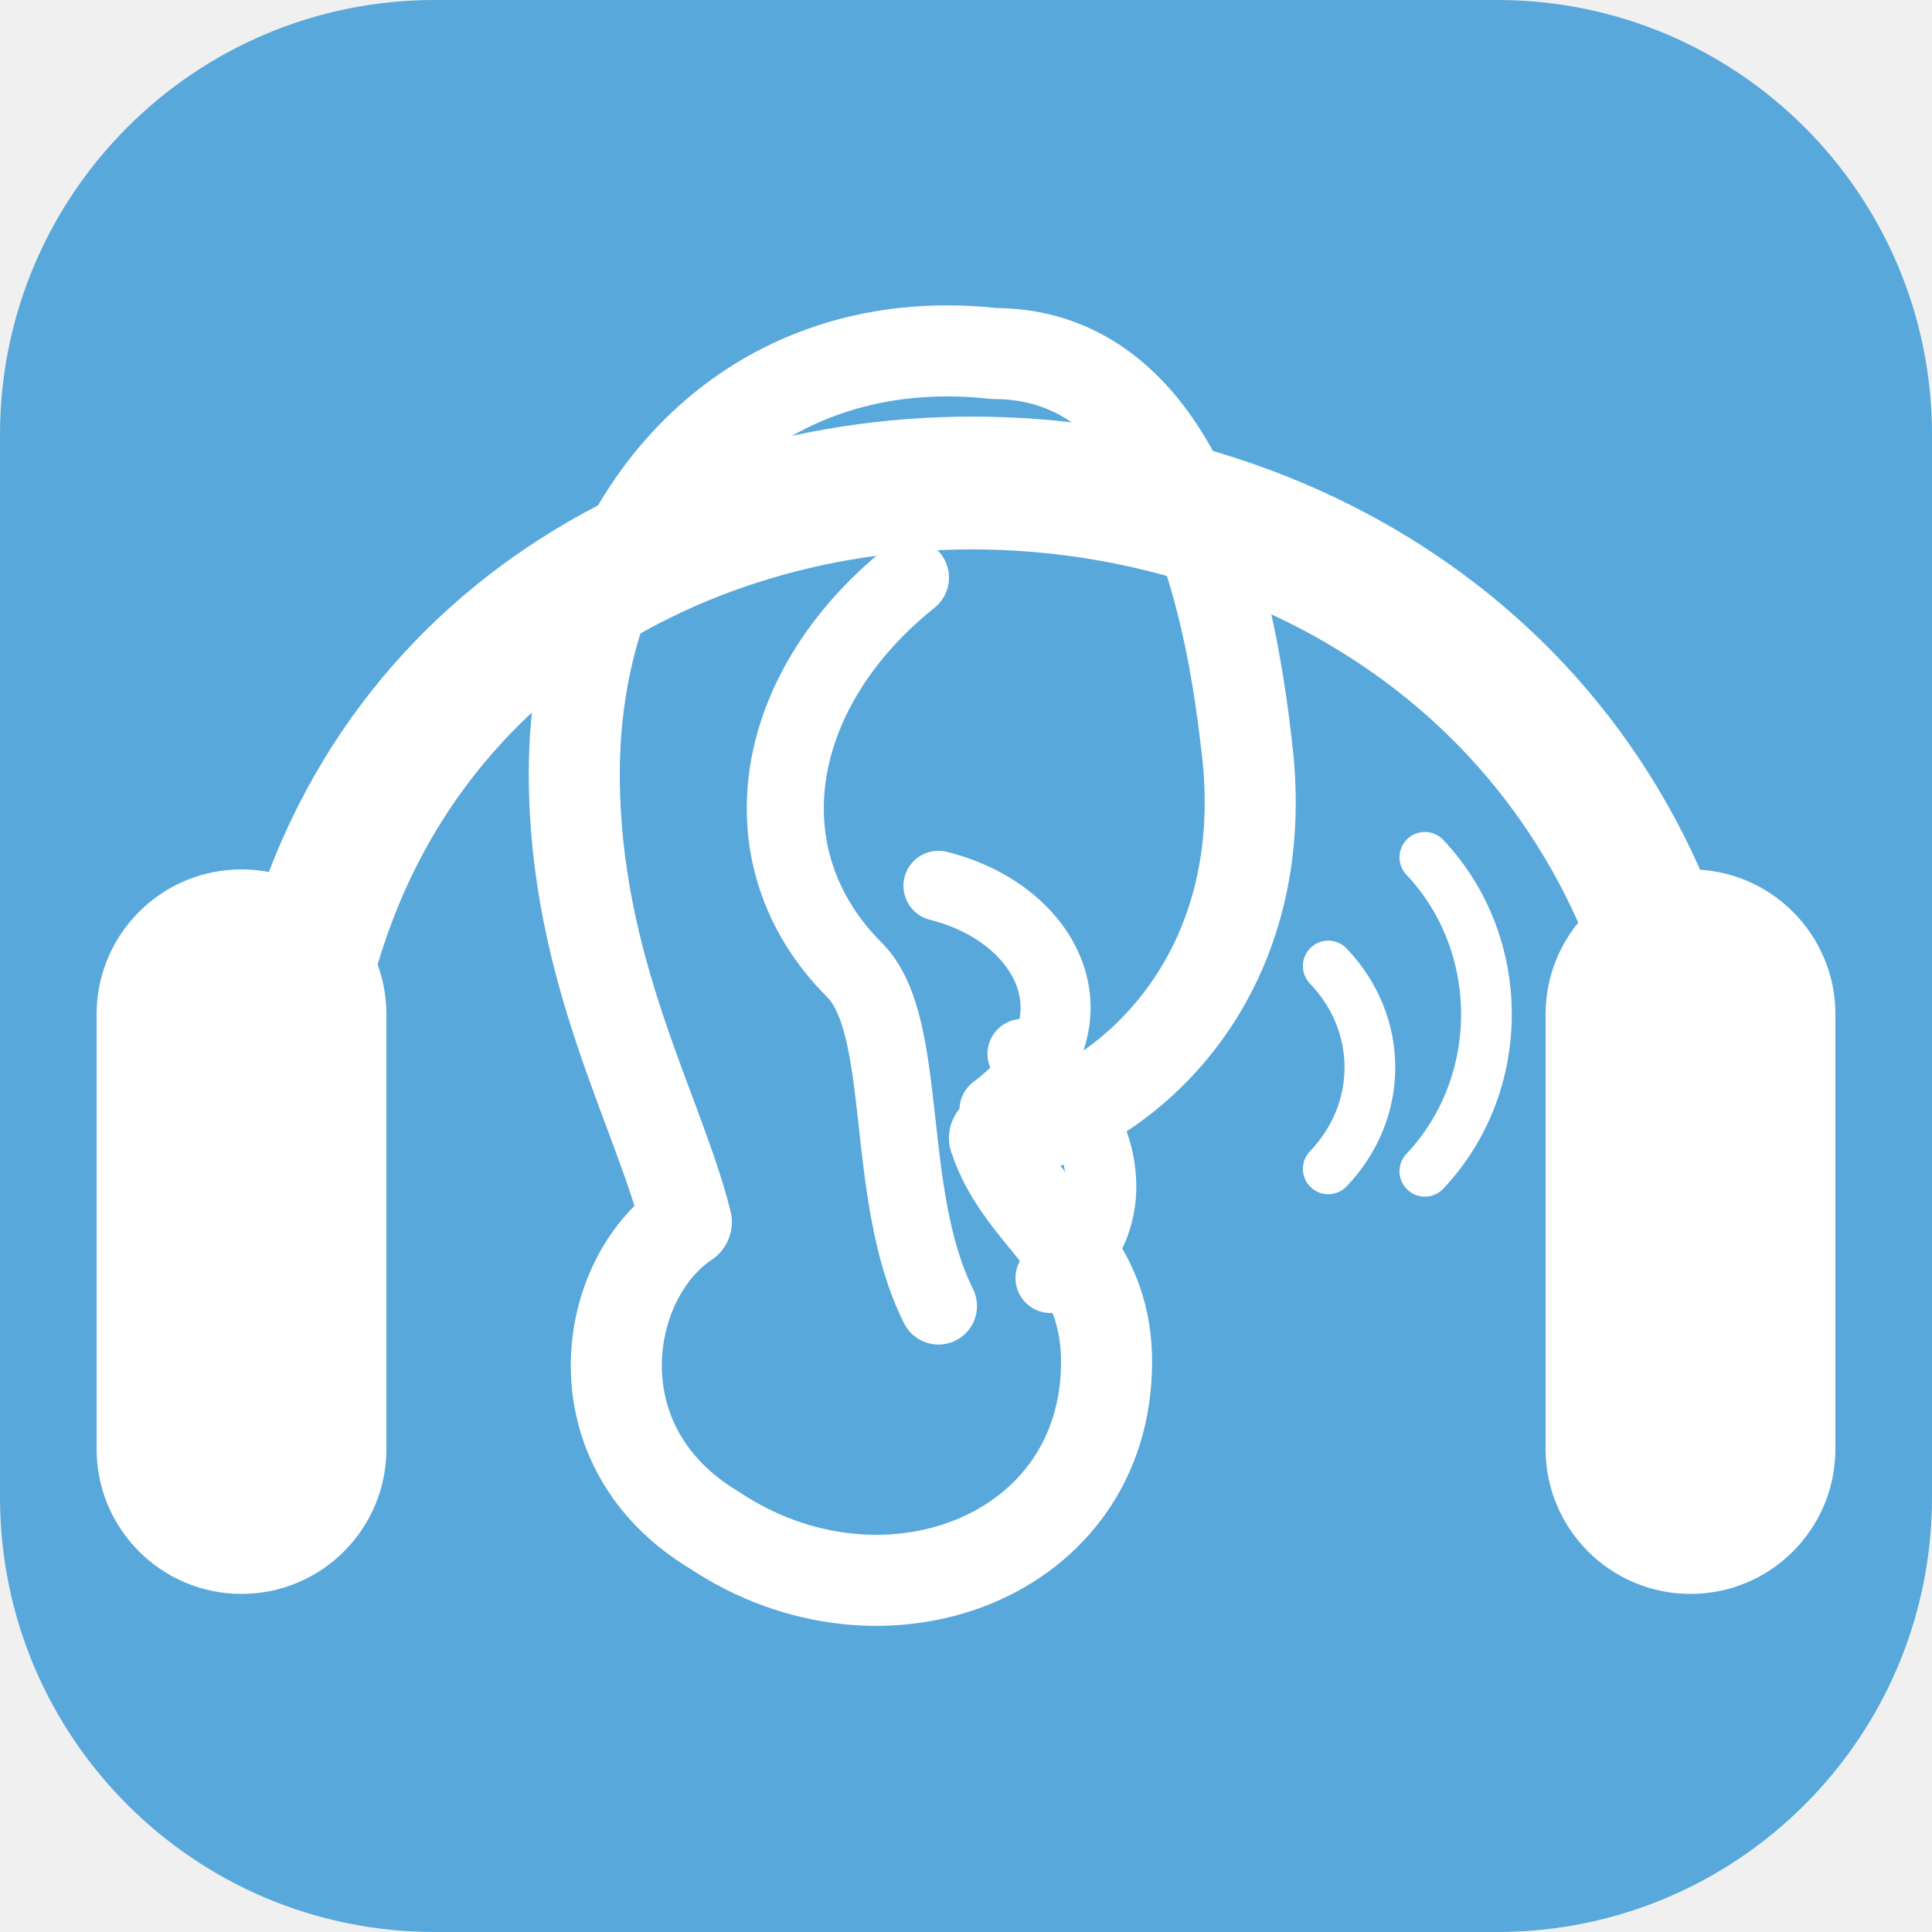
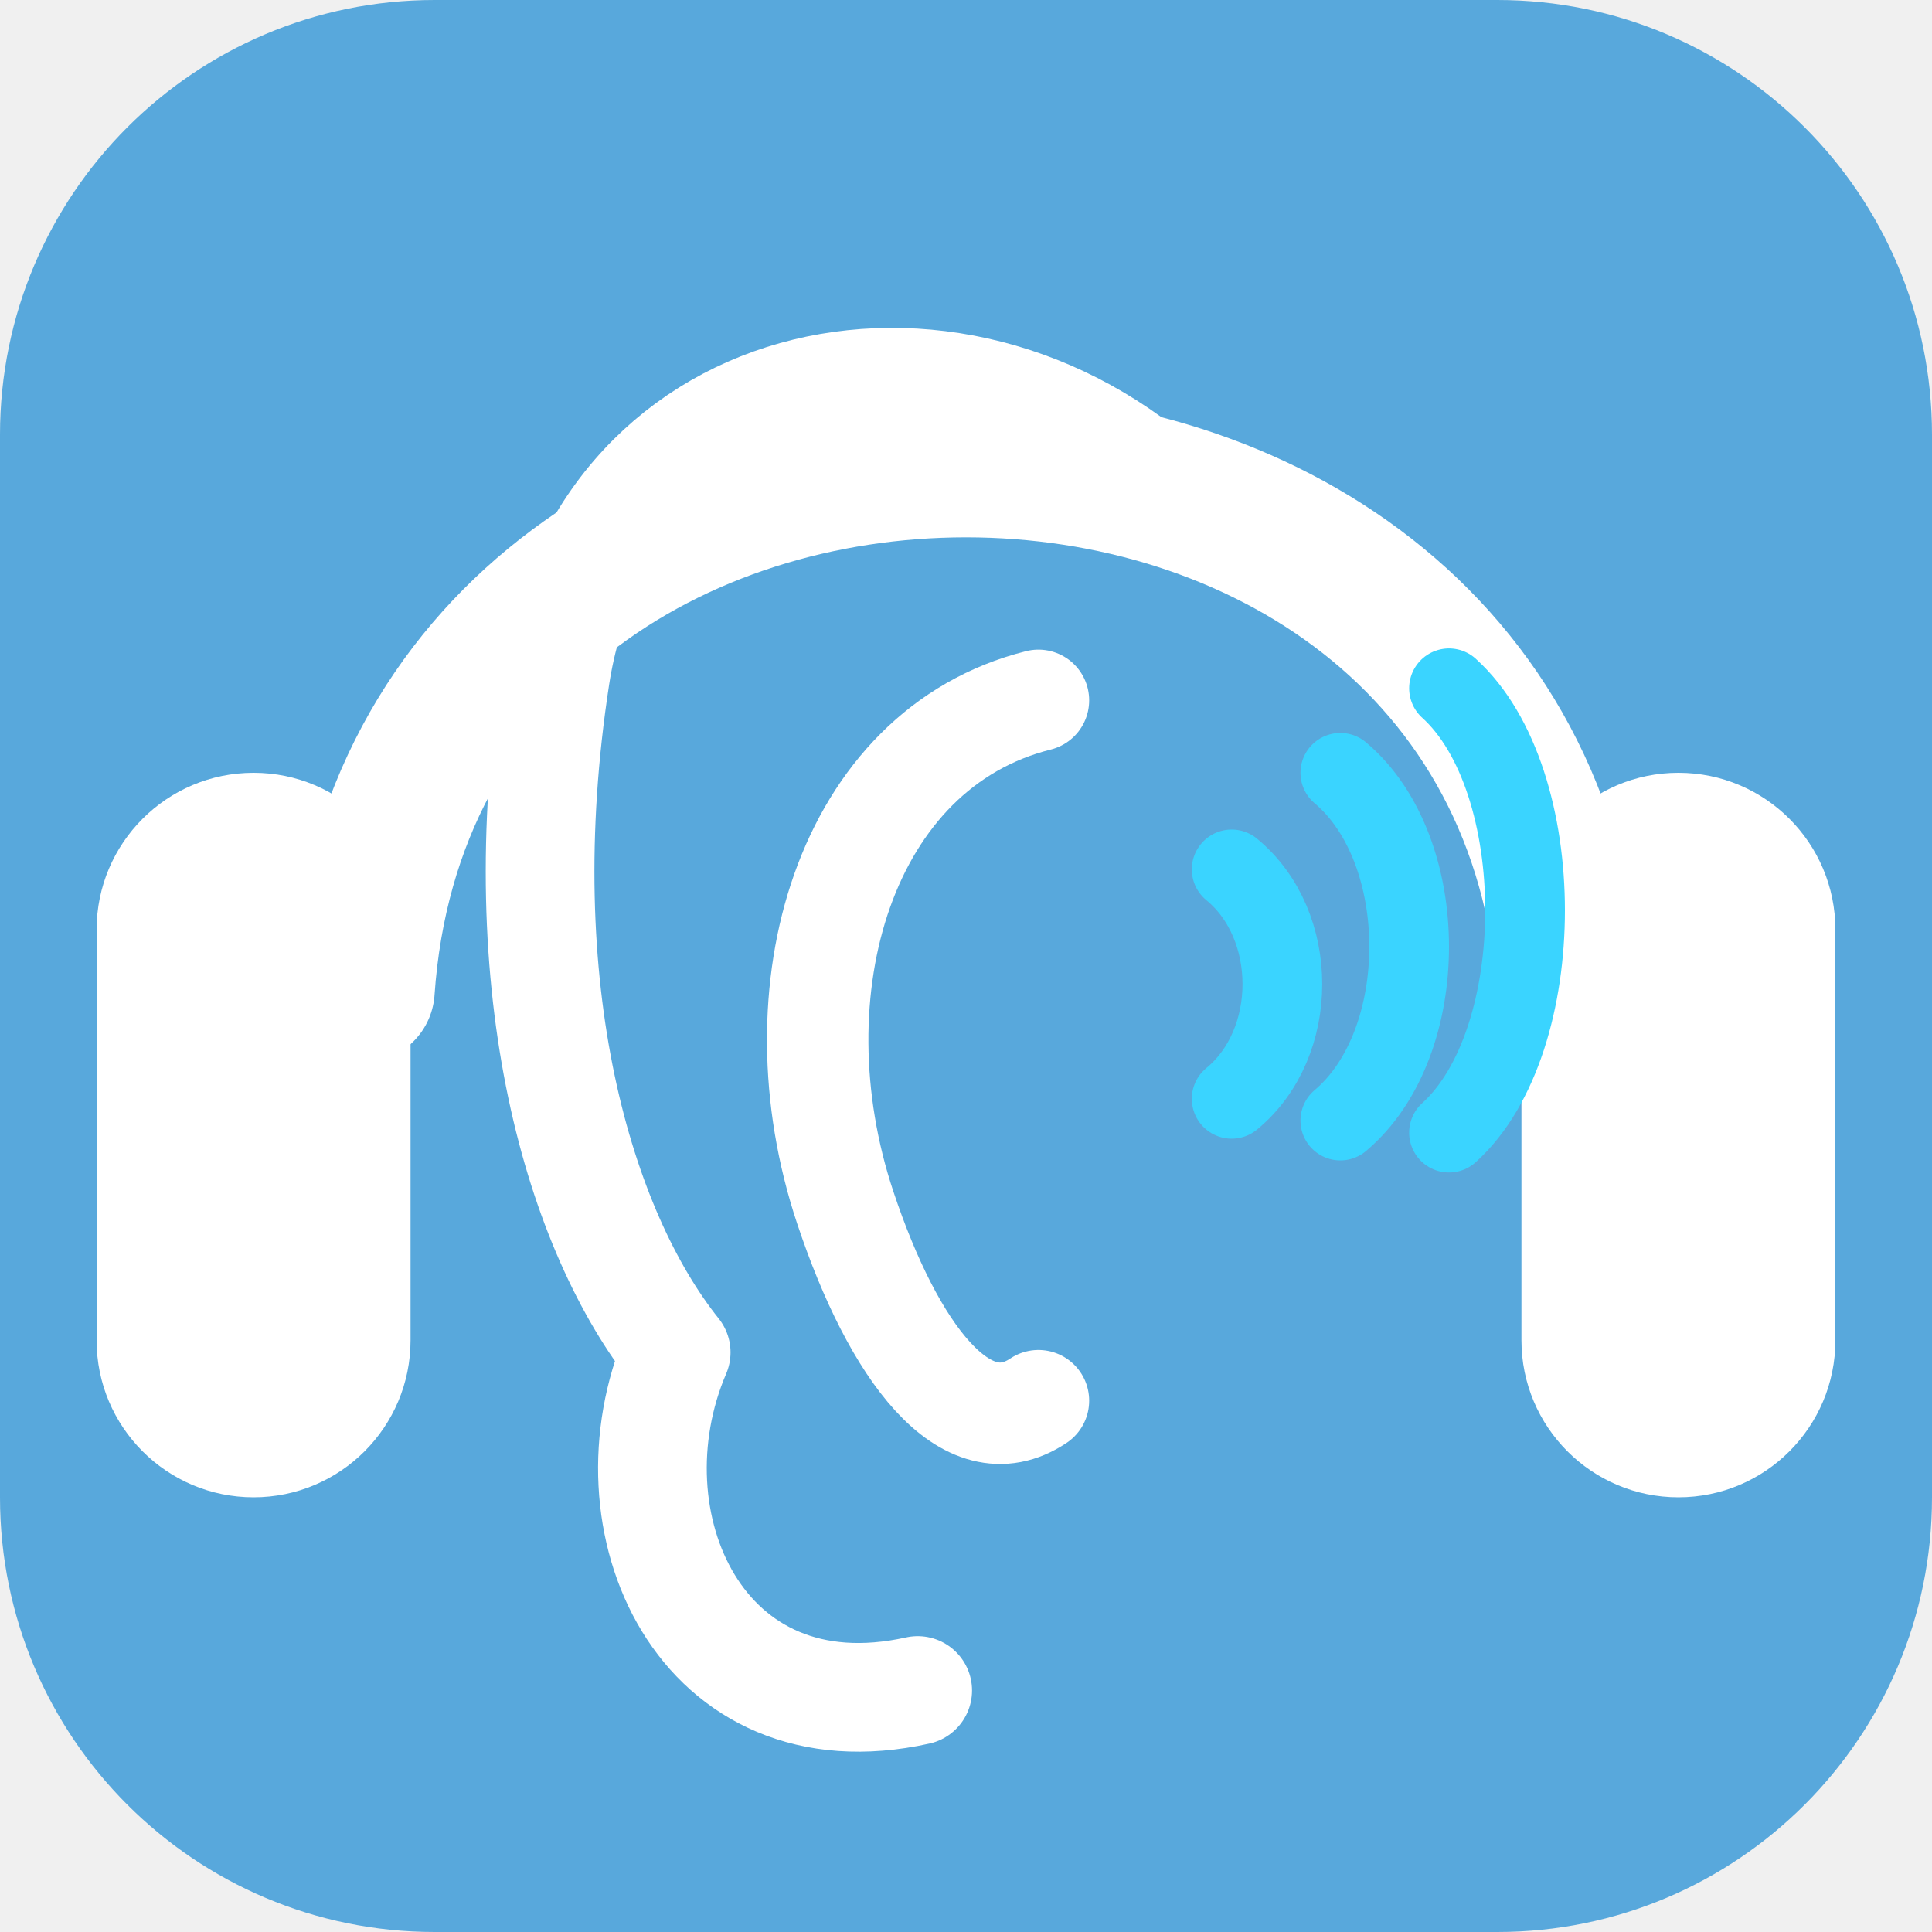
<svg xmlns="http://www.w3.org/2000/svg" viewBox="0 0 80 80">
  <rect width="80" height="80" rx="18" fill="#58a8dc" />
-   <path d="M12 44C16 12 64 12 70 44" fill="none" stroke="#fff" stroke-width="5.5" stroke-linecap="round" />
-   <rect x="4" y="36" width="12" height="30" rx="6" fill="#fff" />
-   <rect x="64" y="36" width="12" height="30" rx="6" fill="#fff" />
-   <g transform="translate(14.5 10) scale(0.58)" fill="none" stroke="#fff" stroke-linecap="round" stroke-linejoin="round" stroke-width="6.5">
-     <path d="M46 8C28 6 16 20 16 38C16 52 22 62 24 70C18 74 16 86 26 92C38 100 54 94 54 80C54 72 48 70 46 64C56 62 66 52 64 36C62 18 56 8 46 8" />
-     <path d="M40 24C30 32 28 44 36 52C40 56 38 68 42 76" stroke-width="5.5" />
-     <path d="M42 46C50 48 54 56 46 62" stroke-width="5" />
-     <path d="M48 58C54 62 56 70 50 74" stroke-width="5" />
+   <path d="M15 41C17 12 63 12 65 41" fill="none" stroke="#fff" stroke-width="6" stroke-linecap="round" />
+   <rect x="4" y="32" width="13" height="30" rx="6.5" fill="#fff" />
+   <rect x="63" y="32" width="13" height="30" rx="6.5" fill="#fff" />
+   <g fill="none" stroke="#fff" stroke-linecap="round" stroke-linejoin="round">
+     <path d="M49 21C40 12 25 15 23 28C21 41 24 51 28 56C25 63 29 72 38 70" stroke-width="4.5" />
+     <path d="M43 29C35 31 32 41 35 50C37 56 40 60 43 58" stroke-width="4.2" />
  </g>
-   <path d="M55 40c2.3 2.4 2.3 6 0 8.4" fill="none" stroke="#fff" stroke-width="2.1" stroke-linecap="round" />
-   <path d="M59 35.5c3.4 3.6 3.4 9.4 0 13" fill="none" stroke="#fff" stroke-width="2.1" stroke-linecap="round" />
+   <g fill="none" stroke="#3ad4ff" stroke-width="3.3" stroke-linecap="round">
+     <path d="M51 36c2.8 2.3 2.8 7.2 0 9.5" />
+     <path d="M55.5 32c3.8 3.2 3.8 11.2 0 14.4" />
+     <path d="M60 28.5c4.2 3.8 4.2 14.6 0 18.4" />
+   </g>
</svg>
